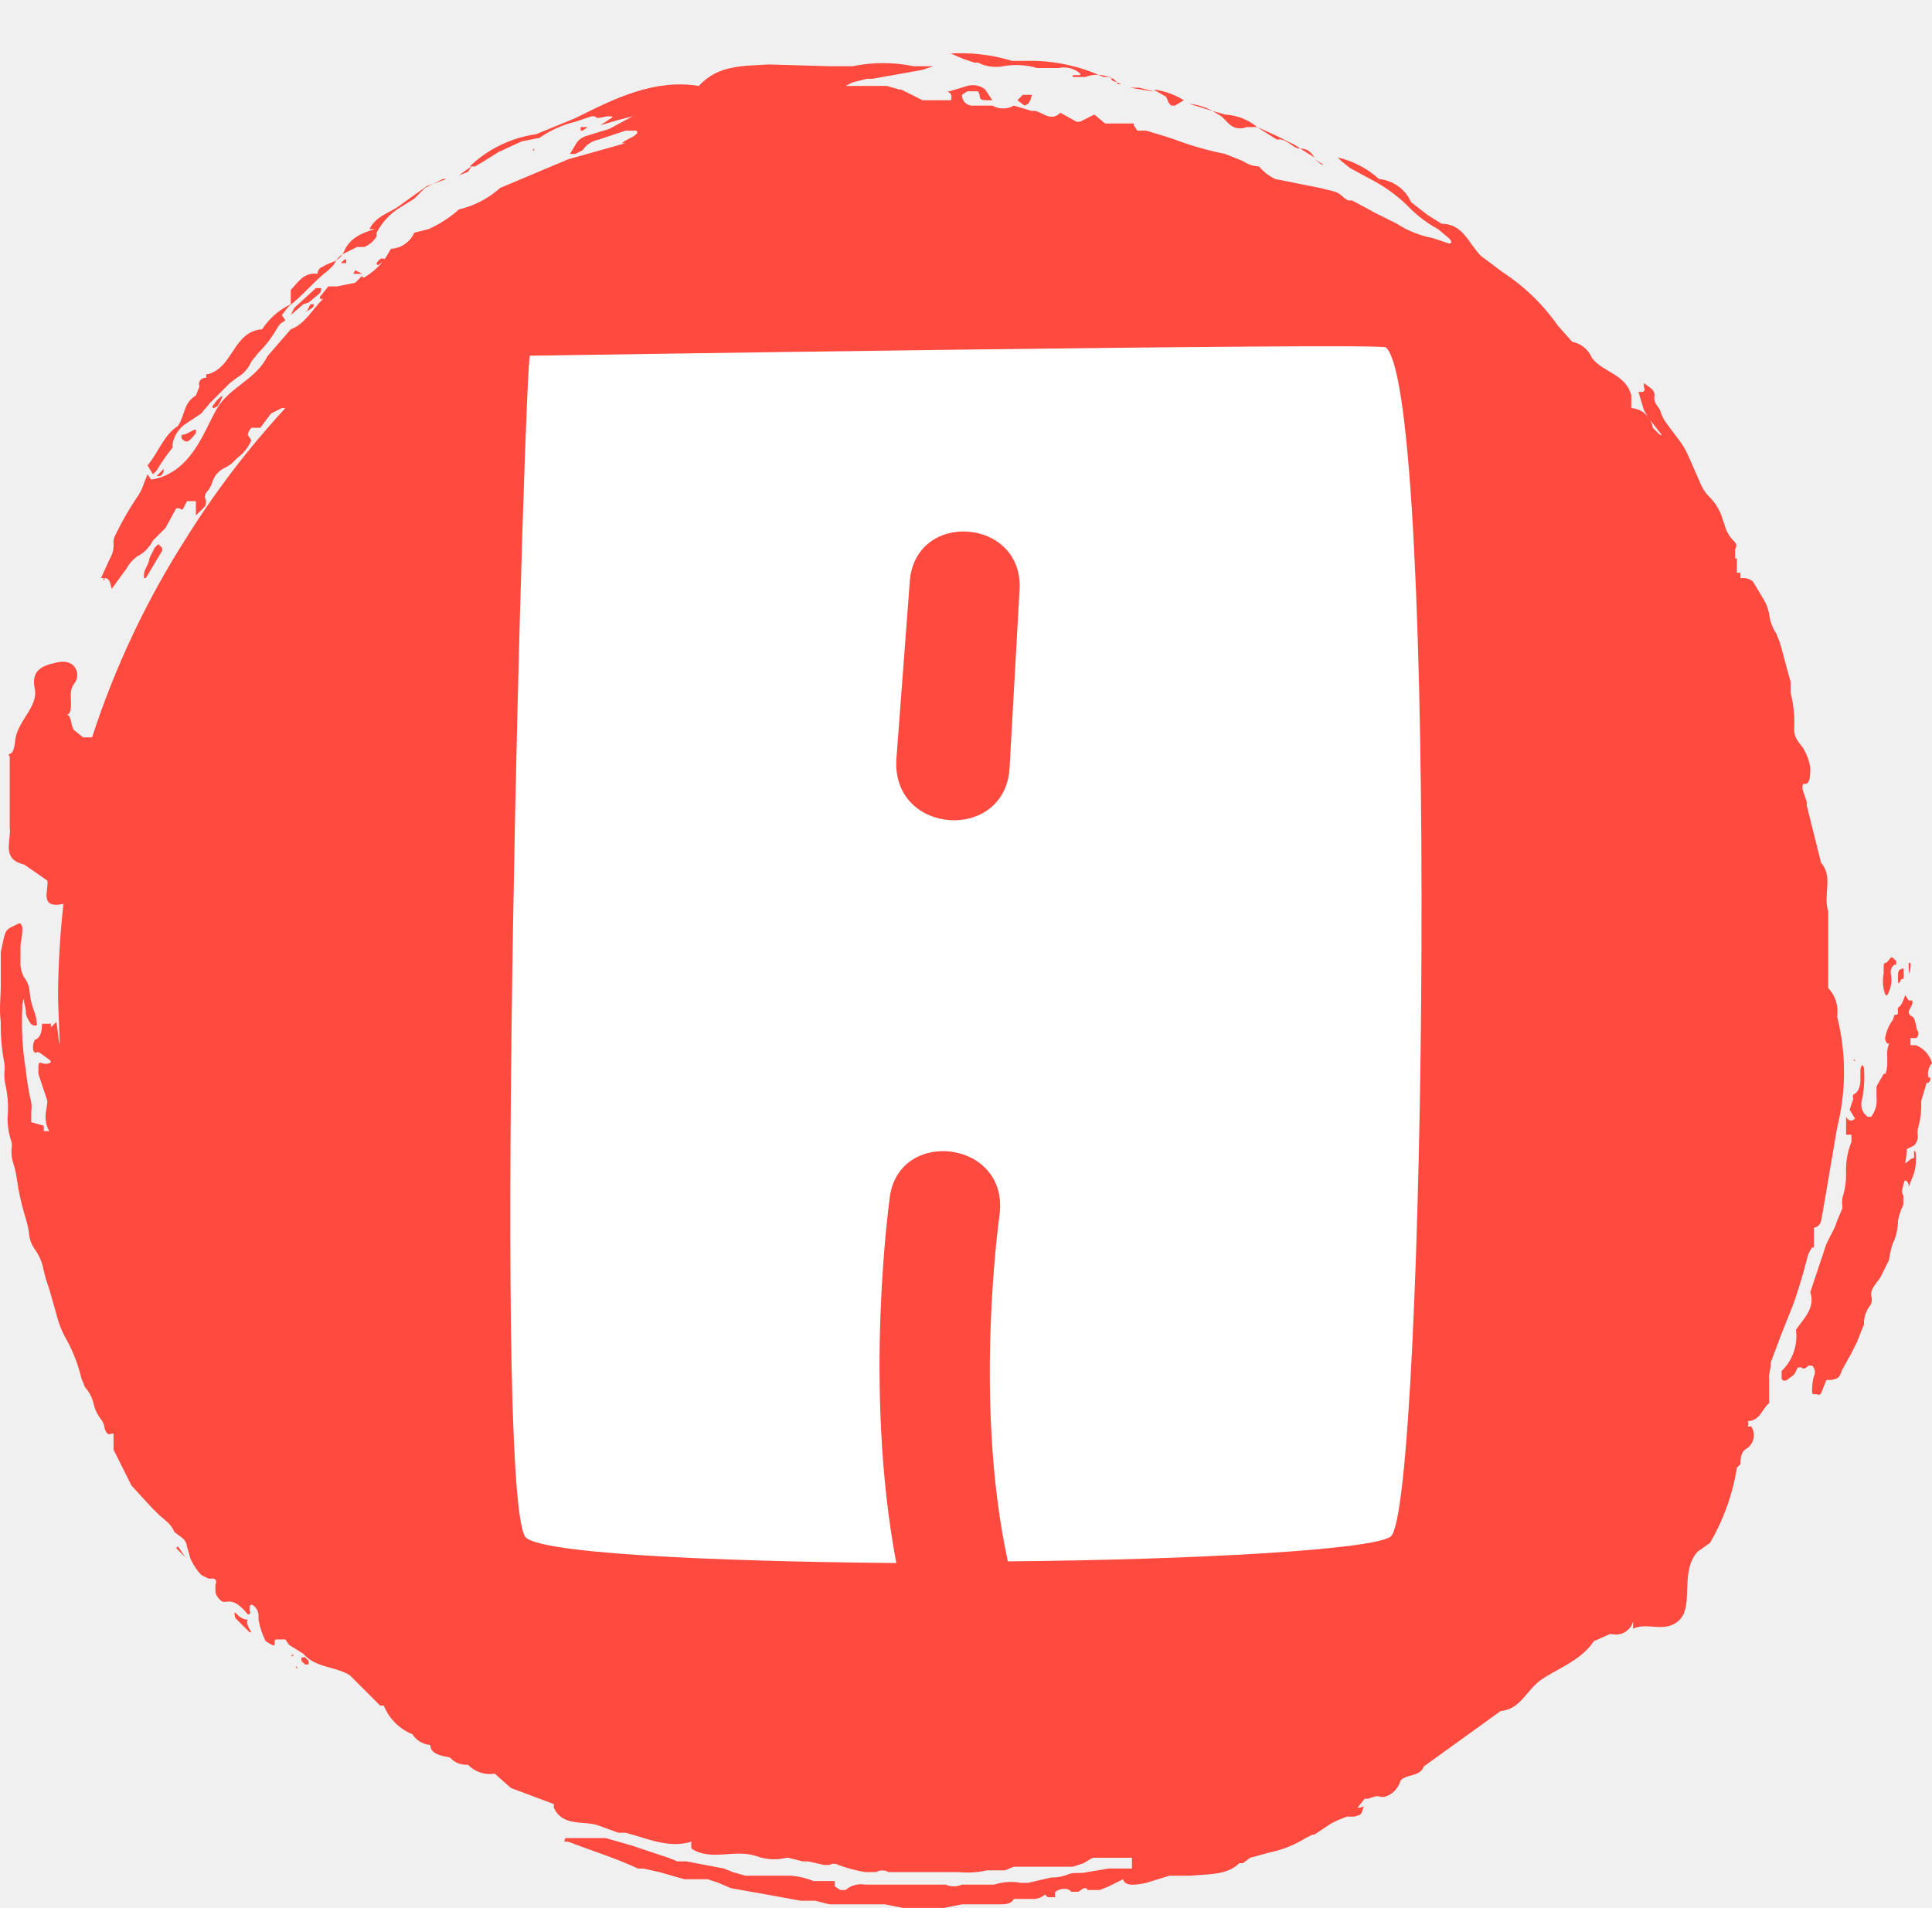
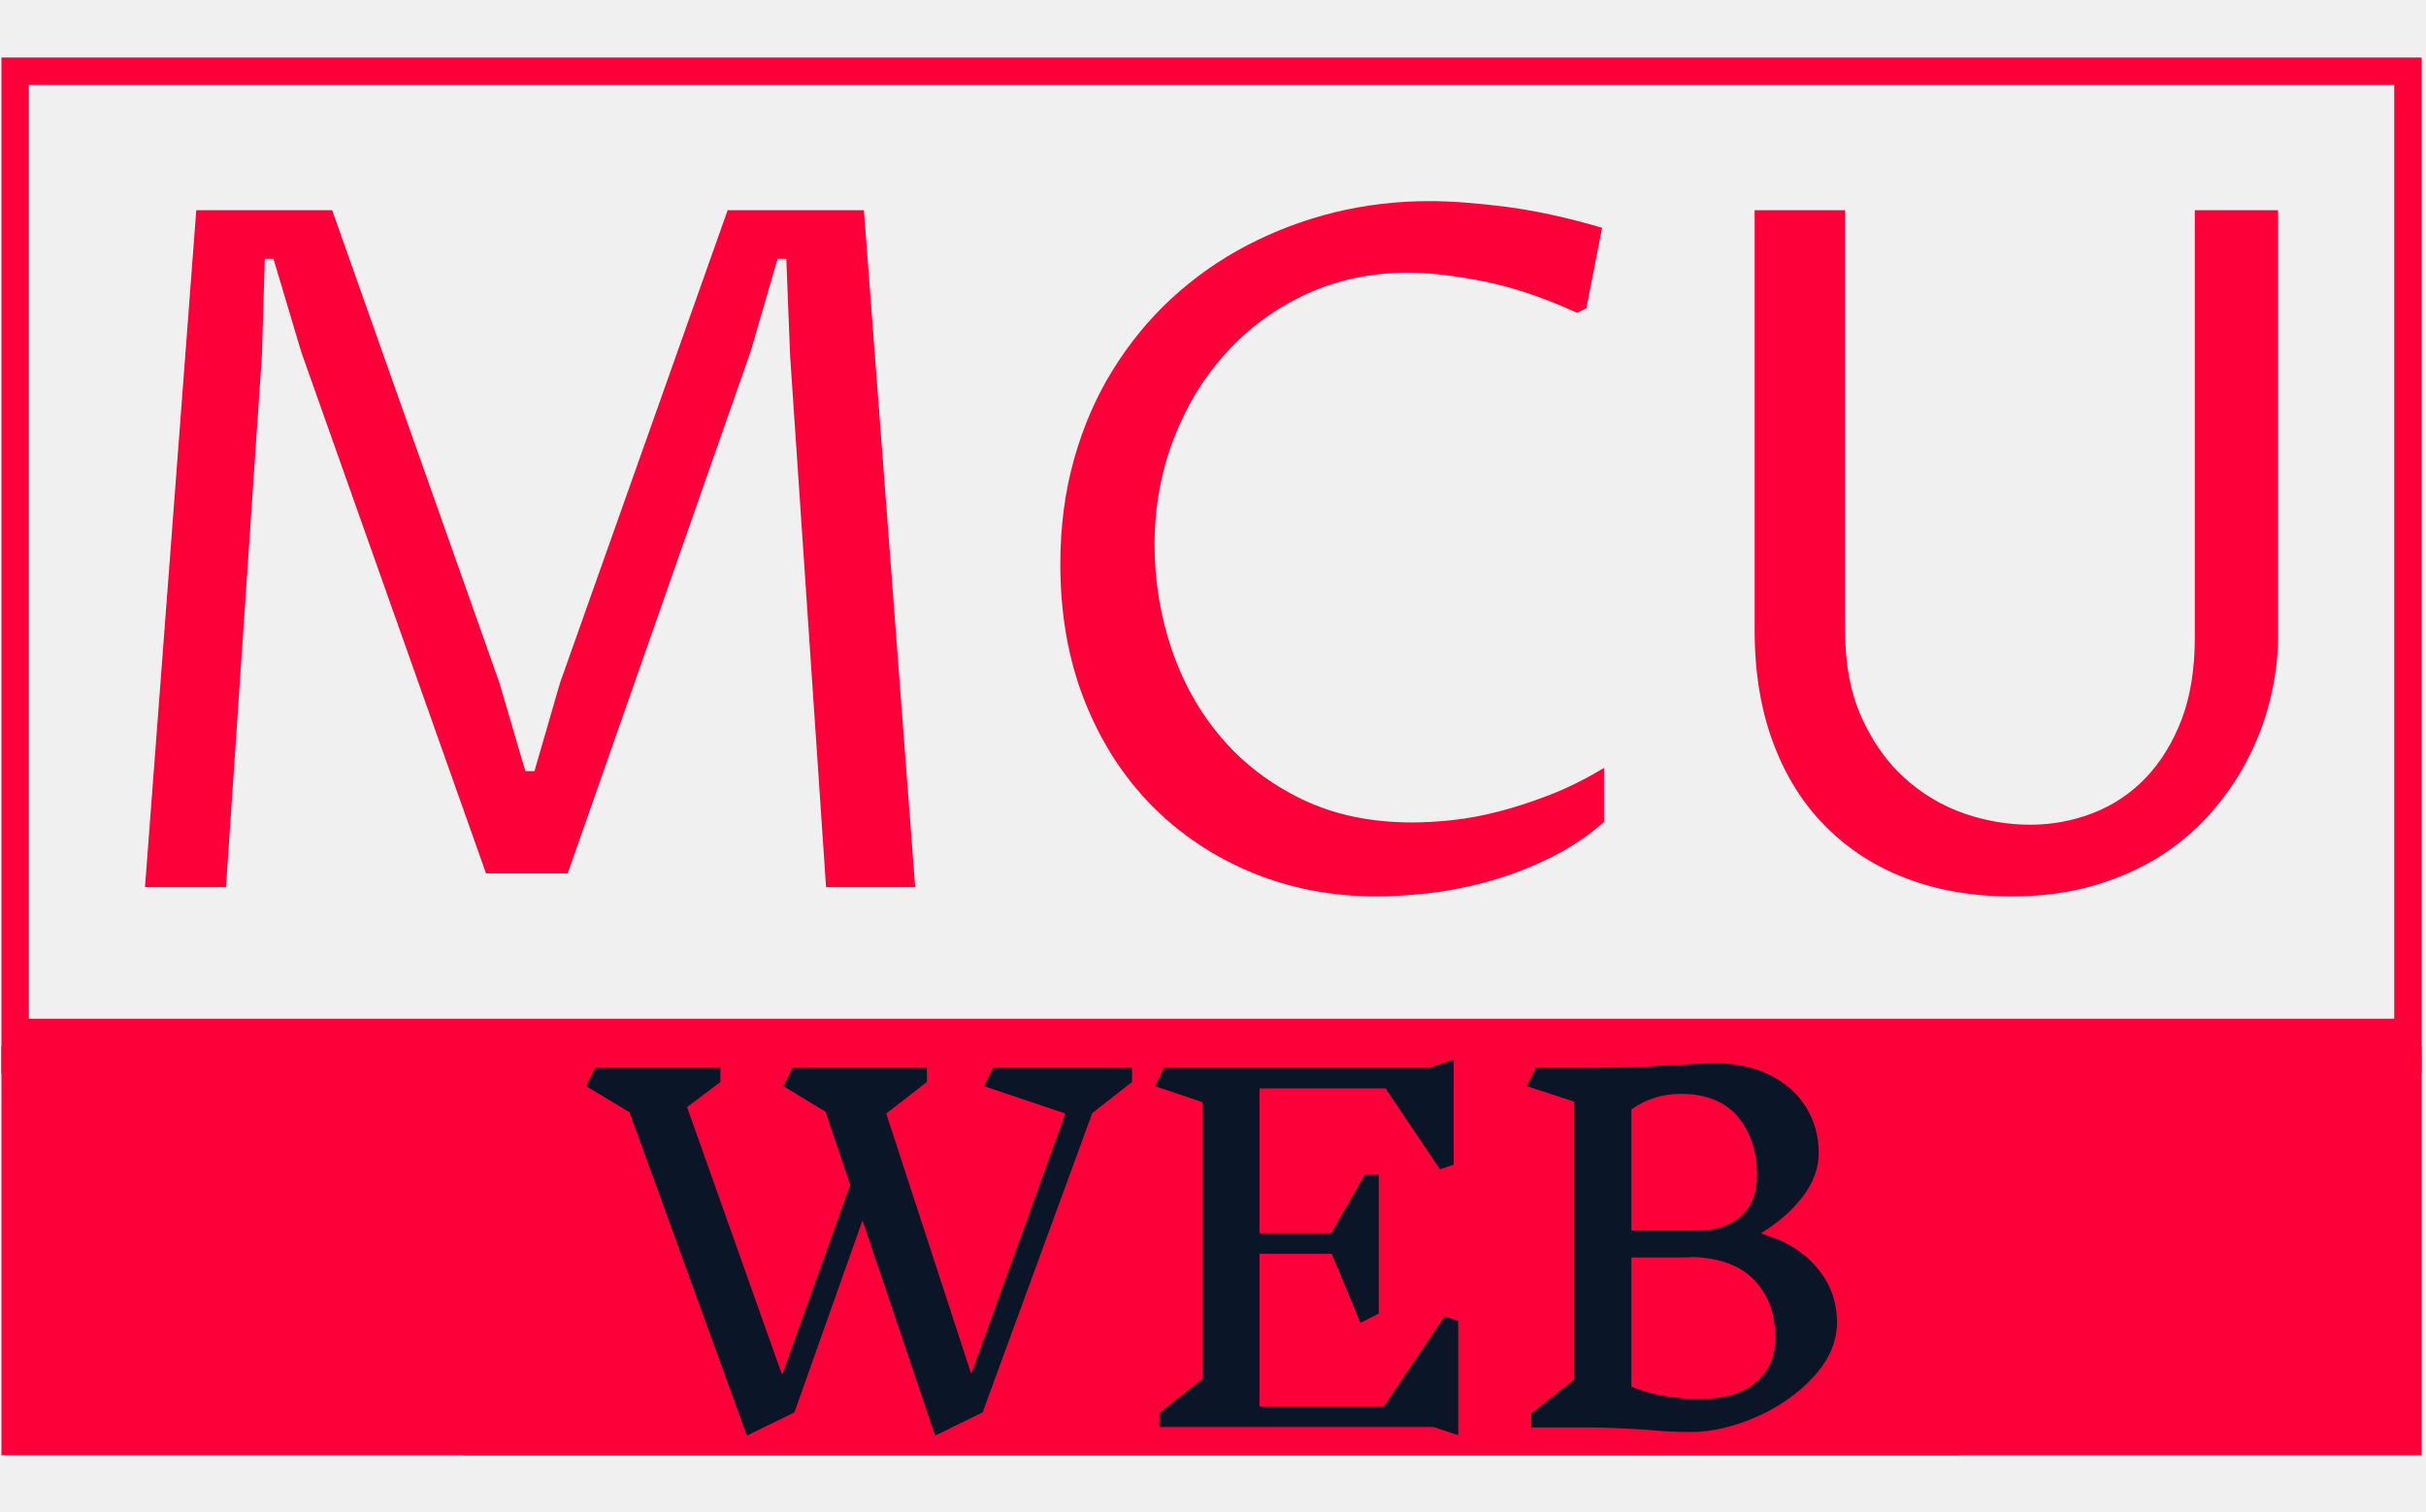
- <svg xmlns="http://www.w3.org/2000/svg" width="308.761" height="304.916" viewBox="0 0 106.008 104.687" class="css-1j8o68f" version="1.1" id="svg23">
-   <defs id="SvgjsDefs2684" />
-   <g id="SvgjsG2685" featurekey="rootContainer" transform="matrix(0.9820593,0,0,0.9820593,-0.05456052,0)" fill="#ff4a3f">
-     <g id="g17">
-       <path d="M19.8 15.3h.5l-.4-.2zm.5.1zm.8-.7c0 .1 0 .1.1.1l.4-.3c-.2-.1-.3-.1-.5.2zm.4-.2zm-4.1 2.3zm-.2.6l.3-.2c.1-.1.1-.2.1-.2h-.2l-.2.4c-.1-.1-.1 0 0 0zm2.2-2.9h-.1l-.2.2h.3zm-2.1 2.4l.6-.5c.1-.1.1-.2.1-.3h-.3l-1.2 1.1-.2.4.7-.6zm-1.1.8z" id="path3" />
-       <path d="M9.7 25v-.2a1.7 1.7 0 0 1 .7-1.1l.9-.6.5-.6.7-.7.4-.4.4-.3a1.9 1.9 0 0 0 .8-.9l.4-.5a5.9 5.9 0 0 0 1-1.3l.2-.3.3-.2-.2-.3.4-.5c.8-.6 1.4-1.4 2.2-2l.3-.3a1.4 1.4 0 0 1 .5-.6l.8-.4h.4a1.4 1.4 0 0 0 .7-.6V13a3.5 3.5 0 0 1 1.3-1.4l.8-.5.2-.2.4-.4 1-.5h.2l-1.1.4-1.4 1c-.6.5-1.4.6-1.8 1.4h.3c-.7.2-1.4.5-1.7 1.2s-.8.6-1.2.9a.4.4 0 0 0-.3.4c-.8-.1-1.1.5-1.5.9v.8a3.9 3.9 0 0 0-1.6 1.4c-1.6.1-1.6 2.1-3 2.5h-.1a.2.2 0 0 0 0 .2c-.3 0-.5.2-.4.5l-.2.5c-.7.4-.6 1.1-1 1.7-.8.5-1.1 1.5-1.7 2.2l.3.5.2-.2a11.6 11.6 0 0 1 .9-1.3zM53.9 3.3l.6.2h.2a2.2 2.2 0 0 0 1.4.2 4.1 4.1 0 0 1 1.9.1h1.2a1.4 1.4 0 0 1 1.2.3.1.1 0 0 1 0 .1H60a.1.1 0 0 0 0 .1h.7a1.8 1.8 0 0 1 1.3 0c.2 0 .1.1.2.2l.5.2h-.2c-.2-.4-.5-.4-.8-.4a9.7 9.7 0 0 0-4.3-.9h-.8A9.8 9.8 0 0 0 53 3h.2zm7.3 3.1zM50.3 4.7zm10.9 1.7h.2-.2zM19 14.7zm32.1-10zm17.6 2.2a.9.9 0 0 0 1 .2h.6a3.1 3.1 0 0 0-1.8-.7l-.7-.2.5.3zm-3.4-1.3c0 .1.1.2.2.3h.2l.5-.3a4.2 4.2 0 0 0-1.7-.6l.7.4zm7.4 2.7l.8.5c-.2-.3-.4-.5-.8-.5z" id="path5" />
-       <path d="M99 76.1l.6-1.6.6-1.5c.2-.5.6-1.8.8-2.6a1.7 1.7 0 0 1 .3-.7h.1v-1.1c.5-.1.4-.6.5-.9l.8-4.7a12.7 12.7 0 0 0 0-6.2 1.9 1.9 0 0 0-.5-1.6v-4.3c-.3-.9.3-1.9-.4-2.7L101 45a.4.4 0 0 0 0-.2l-.2-.6a.5.5 0 0 1 0-.4h.1c.3 0 .3-.5.3-.9a3 3 0 0 0-.4-1.1l-.3-.4a1.1 1.1 0 0 1-.2-.7 6.7 6.7 0 0 0-.2-2v-.6c-.2-.7-.4-1.5-.6-2.2l-.2-.5a2.5 2.5 0 0 1-.4-1.1 2.5 2.5 0 0 0-.3-.8l-.6-1a.8.8 0 0 0-.6-.2h-.1V32h-.2v-.8H97V31a.4.4 0 0 0 0-.1v-.2c.1-.2.1-.3-.1-.5a1.8 1.8 0 0 1-.4-.6l-.2-.6a2.9 2.9 0 0 0-.7-1.2 2.2 2.2 0 0 1-.5-.7l-.7-1.6a4.3 4.3 0 0 0-.6-1l-.6-.8a2.4 2.4 0 0 1-.4-.8l-.2-.3a.6.6 0 0 1-.1-.5.5.5 0 0 0-.2-.4l-.4-.3v.2c.1.2 0 .3-.1.3h-.2l.3 1 .3.5.7.9h-.1l-.2-.2-.2-.2a1.3 1.3 0 0 0-1.2-1.1v-.7c-.3-1.2-1.6-1.3-2.2-2.1a1.5 1.5 0 0 0-1.1-.9l-.8-.9a11.3 11.3 0 0 0-3.1-3l-.8-.6-.4-.3c-.7-.7-1-1.8-2.2-1.8l-.8-.5-.9-.7a2.2 2.2 0 0 0-1.8-1.3 5.1 5.1 0 0 0-2.3-1.2l.2.2.5.4 1.3.7a8.5 8.5 0 0 1 2.1 1.6 6.8 6.8 0 0 0 1.5 1.1l.6.5c.1.1.2.2.1.3H81l-.9-.3a5.6 5.6 0 0 1-2-.8l-1.2-.6-1.3-.7h-.2c-.3-.1-.4-.4-.8-.5l-.8-.2-2.5-.5a2.6 2.6 0 0 1-.9-.7 1.7 1.7 0 0 1-.9-.3l-1-.4a18.1 18.1 0 0 1-2.8-.8l-.6-.2-1-.3h-.5l-.2-.3v-.1h-1.6l-.6-.5-.4.2-.4.2h-.2l-.9-.5c-.6.6-1.1-.2-1.6-.1l-1-.3a1.2 1.2 0 0 1-1.2 0h-1.2a.6.6 0 0 1-.5-.6l.3-.2h.6a.7.7 0 0 1 .1.3c0 .2.2.2.5.2h.2l-.4-.6a1.1 1.1 0 0 0-1-.2l-1 .3H53c.3.2.2.3.2.5h-1.6l-.4-.2-.8-.4h-.1l-.7-.2h-2.3l.4-.2.8-.2h.3l1.7-.3 1.1-.2.6-.2h-1.1a8.4 8.4 0 0 0-3.4 0h-1.3L43 3.6c-1.4.1-2.8 0-3.9 1.2-2.5-.4-4.7.7-6.9 1.8l-2.2.9a6.7 6.7 0 0 0-3.7 1.8h.3l.5-.3.8-.5 1.3-.6 1-.2a6 6 0 0 1 2-.9l.9-.3h.2c.1.2.5 0 .7 0h.2c.1 0 .1.1 0 .1l-.6.4 1-.3.8-.2-1.3.7-1.3.4a1 1 0 0 0-.6.5l-.3.5h.3l.4-.2a1.4 1.4 0 0 1 .9-.6l1.5-.5h.5a.1.1 0 0 1 .1.2c-.2.2-.6.3-.8.5h.2l-3.2.9-3.8 1.6a5.2 5.2 0 0 1-2.3 1.2 6.6 6.6 0 0 1-1.7 1.1l-.8.2a1.5 1.5 0 0 1-1.3.9l-.3.5a3.7 3.7 0 0 1-1.2 1.1h-.1v-.1l-.2.2-.2.2-1 .2h-.5l-.4.5c-.1.1-.1.2 0 .2h.1c-.6.6-1 1.4-1.8 1.7L15 19.9c-.6 1.2-1.8 1.6-2.6 2.6s-1.4 3.9-3.9 4.3l-.2-.3-.2.5a2.7 2.7 0 0 1-.4.8 16.9 16.9 0 0 0-1.2 2.1.8.8 0 0 0-.1.5 1.4 1.4 0 0 1-.2.8l-.5 1.1h.2c.3 0 .3.3.4.6l.8-1.1a2.2 2.2 0 0 1 .6-.7 2 2 0 0 0 .9-.9l.3-.3.4-.4.6-1.1h.2c.1.1.1.1.2 0l.2-.4h.5v.8l.5-.5a.5.5 0 0 0 0-.5.4.4 0 0 1 .1-.3 1.5 1.5 0 0 0 .3-.5 1.3 1.3 0 0 1 .8-.9l.3-.2.3-.3a2.4 2.4 0 0 0 .8-1l-.2-.3c0-.1.1-.3.2-.4h.5l.6-.8.6-.3h.2a48.8 48.8 0 0 0-5.5 7.2h-.1.1a48.4 48.4 0 0 0-5.3 11.2h-.5l-.5-.4c-.2-.2-.1-.7-.4-.9h.1c.3-.5-.1-1.2.3-1.7s.1-1.4-.9-1.2-1.5.5-1.3 1.5-1 1.8-1.1 2.9-.5.5-.3.9v3.9c.1.8-.5 1.8.8 2.1l1.3.9c.1.5-.5 1.6.9 1.3a49.2 49.2 0 0 0-.3 5c0 1.1.1 2.2.1 3.3v-.4c-.1-.4-.1-.8-.2-1.3l-.3.3v-.2h-.5c0 .5-.1.8-.4.9a.9.9 0 0 0-.1.5c0 .1.1.3.2.2s.4.2.7.4-.2.3-.4.2-.2.1-.2.3v.3l.5 1.5c0 .3-.1.6-.1.9a1.7 1.7 0 0 0 .2.8h-.3v-.3l-.7-.2v-.6a1.5 1.5 0 0 0 0-.5 14.6 14.6 0 0 1-.3-1.8 16.6 16.6 0 0 1-.2-3.5.9.9 0 0 1 .1-.5v.2a2.9 2.9 0 0 1 .1.5.8.8 0 0 0 .1.4c.1.2.2.4.4.4s.1-.1.1-.2a2.1 2.1 0 0 0-.1-.5 4.2 4.2 0 0 1-.3-1.3 1.5 1.5 0 0 0-.3-.7 1.6 1.6 0 0 1-.2-.9v-.8c0-.3.1-.6.1-.9a.5.5 0 0 0-.1-.4h-.1c-.8.4-.7.2-1 1.6V55c0 .7-.1 1.4 0 2.1a10.8 10.8 0 0 0 .2 2.3 1.8 1.8 0 0 1 0 .5 3.1 3.1 0 0 0 .1.9 5.9 5.9 0 0 1 .1 1.3 3.9 3.9 0 0 0 .2 1.7 1.2 1.2 0 0 1 0 .4 2.1 2.1 0 0 0 .1.8 4.9 4.9 0 0 1 .2.9 14 14 0 0 0 .5 2.2 5 5 0 0 1 .2 1 1.7 1.7 0 0 0 .3.7 2.9 2.9 0 0 1 .5 1.2 8.5 8.5 0 0 0 .3 1l.4 1.4a5.4 5.4 0 0 0 .6 1.5 8.5 8.5 0 0 1 .8 2.1l.2.5a2.1 2.1 0 0 1 .5 1 2.1 2.1 0 0 0 .4.8 1 1 0 0 1 .2.5c.1.3.2.4.4.3h.1v.9l.5 1 .5 1 1.1 1.2.4.4c.3.3.7.5.9 1l.4.3a.7.7 0 0 1 .3.5l.2.7a3.3 3.3 0 0 0 .6.9l.4.2h.3a.2.2 0 0 1 .1.3 2.5 2.5 0 0 0 0 .5.9.9 0 0 0 .4.5h.2c.4-.1.8.2 1.2.7h.1c0-.1.1-.1 0-.2v-.2c0-.1.1-.2.2-.1a.7.7 0 0 1 .3.6v.2a4.3 4.3 0 0 0 .4 1.2c.5.3.5.3.5.1s0-.2.2-.2h.4l.2.3.8.5c.7.8 1.8.7 2.6 1.2l1.7 1.7h.2a2.9 2.9 0 0 0 1.6 1.6 1.3 1.3 0 0 0 1 .6c0 .5.6.6 1.1.7a1.2 1.2 0 0 0 .8.4h.2a1.7 1.7 0 0 0 1.5.5l.9.8 2.4.9v.2c.5 1.1 1.7.7 2.5 1l1.1.4h.4c1.2.3 2.4.9 3.7.5a.7.7 0 0 0 0 .4c1.1.7 2.4 0 3.6.4a2.9 2.9 0 0 0 1.7.1h.1l.8.2h.3l.9.2h.3a.5.5 0 0 1 .5 0 7.9 7.9 0 0 0 1.5.4h.6a.7.7 0 0 1 .7 0h3.9a5 5 0 0 0 1.6-.1h1l.5-.2H60l.6-.2.5-.3h2.2v.6H62l-1.2.2c-.4.1-.7 0-1 .1a2.4 2.4 0 0 1-1 .2l-1.3.3h-.4a3.1 3.1 0 0 0-1.5.1h-1.8a1.1 1.1 0 0 1-.9 0h-4.5a1.3 1.3 0 0 0-1.1.3H47l-.3-.2v-.3h-1.2a4.1 4.1 0 0 0-1.3-.3h-2.5l-.7-.2-.5-.2-2.1-.4h-.5l-.5-.2-2.1-.7-1.4-.4h-2.2c-.1 0-.1.1-.1.2h.2c1.3.5 2.6.9 3.9 1.5h.3l.9.2 1.4.4h1.3l.6.2.7.3 1.7.3 1.1.2 1.1.2h.8l.8.2h3.1l1 .2h2.3l1-.2H56c.4 0 .6-.1.7-.3h1a1 1 0 0 0 .8-.3c-.1.1 0 .1.1.2h.4v-.2c0-.1 0-.1.2-.2s.6-.1.7.1h.4l.3-.2c.2 0 .2 0 .2.1h.7l.5-.2.8-.4c.1.3.4.4 1.3.2l1.3-.4h1.2c.9-.1 2 0 2.7-.7h.2l.4-.3 1.1-.3a6.1 6.1 0 0 0 2-.8l.4-.2h.1l.9-.6.4-.2.5-.2h.4c.4-.1.4-.1.5-.4s0-.1-.2-.1h-.1l.4-.5h.2c.3-.1.5-.2.7-.1h.2a1.3 1.3 0 0 0 .9-.9c.3-.4 1.1-.2 1.3-.8l4.3-3.1c1.1-.1 1.4-1.1 2.2-1.7s2.3-1.1 3-2.2l.9-.4h.1a1 1 0 0 0 1.2-.7v.4c.8-.4 1.8.3 2.6-.5s0-2.7 1-3.8l.7-.5a12.1 12.1 0 0 0 1.5-4.2l.2-.2c0-.3 0-.7.4-.9a.9.9 0 0 0 .2-1.2h-.2a.3.3 0 0 0 0-.3c.7 0 .8-.7 1.2-1V77a.5.5 0 0 1 0-.2 3.8 3.8 0 0 0 .1-.7zM5.9 32.2z" id="path7" />
-       <path d="M26.4 9.3l-.3.2-.4.3.5-.2zm6.1-2h.1l.3-.2h-.4zm-2.6 1l-.1.1h.1v-.1zm-1.5 1.4zm1.3-.2zm-6.3 3.1zM9.2 26.2l-.4.4H9a.4.4 0 0 0 .2-.4zm3-3.5a2.1 2.1 0 0 0 .3-.6 1.5 1.5 0 0 0-.5.5c-.1.1-.1.2 0 .2zM11 24.2V24c-.2 0-.5.3-.8.3v.2c.3.3.4.2.8-.3zm3 66.2zM73.9 9.2h.1l-.5-.3zm-2.5-1.4c.5-.1.8.4 1.2.5h.1l-.3-.2-1-.5-1.1-.5.3.2zM52.8 3.1zm11.7 2h-.1l-1.2-.2h.5zm2 .7l1.3.4a3.3 3.3 0 0 0-1.3-.4zm-9 0a1 1 0 0 0 .2-.5h-.5l-.3.3.4.3zm9 1.6zM49.9 4.2zm2.9.7zM48.5 4zm13.8 2.1a.5.5 0 0 0 0 .1zm44.8 52.3h-.3V58h.3c.1 0 .2-.3.1-.4s-.1-.7-.3-.8a.3.3 0 0 1-.2-.3l.2-.4a.4.4 0 0 0 0-.2h-.2l-.2-.3c-.1.3-.2.6-.4.7a.5.5 0 0 0 0 .2c0 .1 0 .2-.1.2h-.1a1.1 1.1 0 0 1-.1.3 2.3 2.3 0 0 0-.4.9.4.4 0 0 0 .1.4h.1a1.7 1.7 0 0 0-.1.8v.4a1.8 1.8 0 0 1-.1.5h-.1l-.4.7v.6a1.5 1.5 0 0 1-.3 1.1h-.2l-.2-.2a.9.9 0 0 1-.1-.8 6.5 6.5 0 0 0 .1-1.7c0-.1-.1-.2-.1-.2a.5.5 0 0 0-.1.3v.6c0 .2-.1.6-.3.7s-.1.2-.1.3l-.2.6.3.5c-.2.2-.4.1-.5-.1v1h.3v.4a4.2 4.2 0 0 0-.3 1.4 3.3 3.3 0 0 0 0 .4 4 4 0 0 1-.2 1.3 2 2 0 0 0 0 .6l-.3.7a3.2 3.2 0 0 1-.3.7l-.3.6-.9 2.7c.3.9-.4 1.5-.8 2.1a2.7 2.7 0 0 1-.8 2.3v.4c0 .1.1.2.3.1l.4-.3.2-.4h.2c.1.1.2.1.4-.1h.2a.5.5 0 0 1 .1.6 2.9 2.9 0 0 0-.1.8c0 .1 0 .2.1.2h.2c.1.1.2 0 .3-.3l.2-.5h.3c.4-.1.4-.1.6-.6l.5-.9.3-.6.4-1a1.6 1.6 0 0 1 .3-1 .6.6 0 0 0 .1-.6c0-.2 0-.3.2-.6l.3-.4.5-1a4.7 4.7 0 0 1 .2-.9 3 3 0 0 0 .3-1.3 3.8 3.8 0 0 1 .3-.9v-.5c-.1-.2-.1-.2 0-.6s.1-.2.2-.2a.4.4 0 0 1 .1.3l.2-.5a2.3 2.3 0 0 0 .2-.9v-.3c0-.1 0-.3-.1-.3v.4c-.2 0-.3.2-.5.3a6.4 6.4 0 0 0 .1-.8l.4-.2a.7.7 0 0 0 .2-.6 1.4 1.4 0 0 1 0-.3 4.8 4.8 0 0 0 .2-1.4v-.2l.3-1h.1a.3.3 0 0 0 .1-.3h-.1a.9.9 0 0 1 .2-.8 1.5 1.5 0 0 0-.9-1zm-1.2 7.8zm-.2-9.9zm0 0zM9.1 30.8a.3.3 0 0 0 0-.2l-.2-.2-.2.2-.3.6c0 .3-.3.6-.3.9v.2h.1zm96.3 24.8h.1a1.7 1.7 0 0 0 .2-1.2.5.5 0 0 1 .2-.5h.1v-.2l-.2-.2h-.1c-.1.1-.2.3-.3.3s-.1.1-.1.3v.3a2.2 2.2 0 0 0 .1 1.2zM13.2 90.1c-.1 0 0 .2 0 .3l.8.8h.1c-.2-.3-.3-.6-.2-.7a.9.9 0 0 1-.5-.2zm.8.3zm92.3-35.7h.1a2 2 0 0 0 0-.6c-.3.1-.3.1-.3.6s.1.1.2 0z" id="path9" />
-       <path d="M106.7 62a.6.6 0 0 0 .1-.5c0-.1-.1-.2-.1-.1h-.2v.2c0 .4.1.5.2.4zm.1-8.2h-.1v.6a1 1 0 0 0 .1-.6zM17.1 92.6h-.2v.2l.2.2h.2v-.2zm86.6-33.3c0-.1 0-.1-.1-.1zM9.9 86.5l.5.5-.4-.6z" id="path11" />
-       <circle cx="10.5" cy="87.1" transform="rotate(-24.8 10.4 87.159)" id="circle13" />
-       <path d="M9.7 30.1h-.1v.2-.2h.1zm83.2-6.6l-.2-.3h-.1zm-14.7 77.1zM5.9 32.2zm-.1.2a.3.3 0 0 0 .1-.2v.2zm1.9-4.9zM61.5 2.4zm42.8 58.2v.1-.1zM16.4 92.5h-.1c.1.1.2 0 .1-.1zm.2.7h.1l-.1-.1v.1zm73.9-71.3zm15.2 34.4zM14.6 91.7zm92.1-37zm-.8 11.4zM34.6 0z" id="path15" />
-     </g>
-   </g>
-   <g id="SvgjsG2686" featurekey="nameFeature-0" transform="matrix(2.284354,0,0,2.284354,27.98006,-5.60952)" fill="#ffffff">
-     <path d="M9.6 16.48 l-0.32 4.24 c-0.08 1.8 2.6 1.96 2.72 0.2 l0.24 -4.28 c0.12 -1.76 -2.56 -1.96 -2.64 -0.16 z M0.48 11 l0 0 c0.04 0 20.48 -0.32 20.56 -0.2 c1.28 1.12 0.96 27.8 0.12 28.56 c-0.4 0.32 -4.64 0.56 -9.2 0.6 c-0.84 -3.84 -0.2 -8.32 -0.2 -8.32 c0.24 -1.8 -2.44 -2.12 -2.64 -0.4 c0 0.04 -0.64 4.52 0.16 8.76 c-4.56 -0.04 -8.68 -0.24 -8.92 -0.64 c-0.8 -1.44 0 -28.28 0.12 -28.36 z" id="path20" />
+ <svg xmlns="http://www.w3.org/2000/svg" version="1.1" width="1000" height="623" viewBox="0 0 1000 623">
+   <g transform="matrix(1,0,0,1,-0.6060606,0.2522267)">
+     <svg viewBox="0 0 396 247" data-background-color="#0a1627" preserveAspectRatio="xMidYMid meet" height="623" width="1000">
+       <g id="tight-bounds" transform="matrix(1,0,0,1,0.24,-0.1)">
+         <svg viewBox="0 0 395.52 247.2" height="247.2" width="395.52">
+           <g>
+             <svg viewBox="0 0 395.52 247.2" height="247.2" width="395.52">
+               <g transform="matrix(1,0,0,1,0,9.397976)">
+                 <svg viewBox="0 0 395.52 228.404" height="228.404" width="395.52">
+                   <g>
+                     <svg viewBox="0 0 395.52 228.404" height="228.404" width="395.52">
+                       <g>
+                         <svg viewBox="0 0 395.52 228.404" height="228.404" width="395.52">
+                           <g id="textblocktransform">
+                             <svg viewBox="0 0 395.52 228.404" height="228.404" width="395.52" id="textblock">
+                               <g>
+                                 <rect width="395.52" height="161.555" fill="none" stroke-width="8.962" stroke="#fe0039" data-fill-palette-color="none" data-stroke-palette-color="tertiary" />
+                                 <rect width="395.52" height="70.224" y="161.555" fill="#fe0039" data-fill-palette-color="tertiary" />
+                               </g>
+                               <g>
+                                 <svg viewBox="0 0 395.52 160.555" height="160.555" width="395.52">
+                                   <g transform="matrix(1,0,0,1,23.46171,23.46171)">
+                                     <svg width="348.597" viewBox="4.22 -36.25 112.72 36.74" height="113.632" data-palette-color="#fe0039">
+                                       <path d="M8.5 0L4.22 0 6.93-35.77 14.11-35.77 22.95-10.79 24.32-6.13 24.8-6.13 26.15-10.79 35.01-35.77 42.21-35.77 44.92 0 40.21 0 38.31-28.08 38.11-33.2 37.65-33.2 36.23-28.32 26.56-0.73 22.24-0.73 12.48-28.27 11.01-33.2 10.55-33.2 10.4-28.13 8.5 0ZM81.32-6.3L81.32-3.44Q79.95-2.25 78.34-1.48 76.73-0.71 75.1-0.27 73.46 0.17 71.96 0.33 70.46 0.49 69.31 0.49L69.31 0.49Q65.77 0.49 62.72-0.77 59.67-2.03 57.41-4.32 55.15-6.62 53.87-9.85 52.59-13.09 52.59-17.07L52.59-17.07Q52.59-20.04 53.32-22.63 54.05-25.22 55.37-27.34 56.69-29.47 58.49-31.13 60.3-32.79 62.47-33.92 64.65-35.06 67.09-35.66 69.53-36.25 72.09-36.25L72.09-36.25Q73.78-36.25 76.14-35.95 78.51-35.64 81.22-34.84L81.22-34.84 80.39-30.59 79.9-30.35Q77.22-31.57 74.91-32.02 72.6-32.47 70.99-32.47L70.99-32.47Q68.06-32.47 65.6-31.34 63.13-30.2 61.35-28.23 59.57-26.27 58.57-23.66 57.57-21.04 57.57-18.09L57.57-18.09Q57.57-15.26 58.46-12.61 59.35-9.96 61.08-7.92 62.81-5.88 65.35-4.65 67.89-3.42 71.19-3.42L71.19-3.42Q72.14-3.42 73.29-3.54 74.44-3.66 75.73-3.99 77.02-4.32 78.44-4.87 79.86-5.42 81.32-6.3L81.32-6.3ZM89.28-35.77L94.06-35.77 94.06-13.55Q94.06-10.89 94.94-8.95 95.82-7.01 97.22-5.75 98.63-4.49 100.36-3.89 102.09-3.3 103.83-3.3L103.83-3.3Q105.59-3.3 107.17-3.92 108.76-4.54 109.94-5.77 111.13-7.01 111.84-8.85 112.54-10.69 112.54-13.16L112.54-13.16 112.54-35.77 116.94-35.77 116.94-13.21Q116.94-11.72 116.57-10.12 116.21-8.52 115.46-7.01 114.72-5.49 113.57-4.13 112.42-2.76 110.86-1.73 109.3-0.71 107.29-0.11 105.29 0.49 102.83 0.49L102.83 0.49Q99.82 0.49 97.33-0.45 94.84-1.39 93.05-3.19 91.25-4.98 90.27-7.6 89.28-10.23 89.28-13.57L89.28-13.57 89.28-35.77Z" opacity="1" transform="matrix(1,0,0,1,0,0)" fill="#fe0039" class="undefined-text-0" data-fill-palette-color="primary" id="text-0" />
+                                     </svg>
+                                   </g>
+                                 </svg>
+                               </g>
+                               <g transform="matrix(1,0,0,1,75.54432,160.5552)">
+                                 <svg viewBox="0 0 244.431 67.849" height="67.849" width="244.431">
+                                   <rect width="244.431" height="67.849" x="0" y="0" opacity="1" fill="#fe0039" data-fill-palette-color="tertiary" />
+                                   <g transform="matrix(1,0,0,1,20,3.2)">
+                                     <svg width="204.431" viewBox="0 -40.2 136.9 41.15" height="61.449" data-palette-color="#0a1627">
+                                       <path d="M59.75-37.75L55.4-34.35 43.4-1.6 38.2 0.95 30.25-22.6 22.8-1.6 17.6 0.95 4.75-34.45 0-37.3 1-39.3 14.7-39.3 14.7-37.75 11.05-35 21.45-5.7 28.9-26.5 26.2-34.5 21.6-37.3 22.6-39.3 37.3-39.3 37.3-37.75 32.85-34.3 42.15-5.8 52.45-34.3 43.55-37.3 44.55-39.3 59.75-39.3 59.75-37.75ZM95.45 0.9L92.75 0 62.75 0 62.75-1.55 67.45-5.25 67.45-35.55 62.25-37.3 63.25-39.3 92.25-39.3 94.95-40.2 94.95-28.7 93.45-28.2 87.5-37.05 73.7-37.05 73.7-21.2 81.55-21.2 85.2-27.6 86.75-27.6 86.75-12.4 84.75-11.4 81.6-18.95 73.7-18.95 73.7-2.25 87.3-2.25 93.95-12.1 95.45-11.6 95.45 0.9ZM128.65-21.15Q132.5-20.05 134.69-17.45 136.9-14.85 136.9-11.45L136.9-11.45Q136.9-8.3 134.37-5.53 131.84-2.75 128.07-1.1 124.3 0.55 120.9 0.55L120.9 0.55Q118.4 0.55 116 0.3L116 0.3Q112 0.05 109.8 0.05L109.8 0.05 103.45 0.05 103.45-1.5 108.15-5.2 108.15-35.6 102.95-37.3 103.95-39.3 109.75-39.3Q114.3-39.3 118.7-39.6L118.7-39.6Q122.1-39.8 123.7-39.8L123.7-39.8Q127.05-39.8 129.59-38.5 132.15-37.2 133.52-34.98 134.9-32.75 134.9-30L134.9-30Q134.9-27.5 133.17-25.23 131.44-22.95 128.65-21.25L128.65-21.25 128.65-21.15ZM128.15-27.5Q128.15-31.45 126.05-33.95 123.95-36.45 119.8-36.45L119.8-36.45Q116.8-36.45 114.4-34.75L114.4-34.75 114.4-21.5 121.55-21.5Q124.65-21.5 126.4-23.08 128.15-24.65 128.15-27.55L128.15-27.55 128.15-27.5ZM122.3-3.1Q125.9-3.1 128.02-4.9 130.15-6.7 130.15-9.75L130.15-9.75Q130.15-13.65 127.87-16.05 125.6-18.45 121.1-18.6L121.1-18.6Q120.75-18.55 120.15-18.55L120.15-18.55 114.4-18.55 114.4-4.4Q117.75-3.05 122.3-3.05L122.3-3.05 122.3-3.1Z" opacity="1" transform="matrix(1,0,0,1,0,0)" fill="#0a1627" class="undefined-text-1" data-fill-palette-color="quaternary" id="text-1" />
+                                     </svg>
+                                   </g>
+                                 </svg>
+                               </g>
+                             </svg>
+                           </g>
+                         </svg>
+                       </g>
+                     </svg>
+                   </g>
+                 </svg>
+               </g>
+             </svg>
+           </g>
+           <defs />
+         </svg>
+         <rect width="395.52" height="247.2" fill="none" stroke="none" visibility="hidden" />
+       </g>
+     </svg>
  </g>
</svg>
